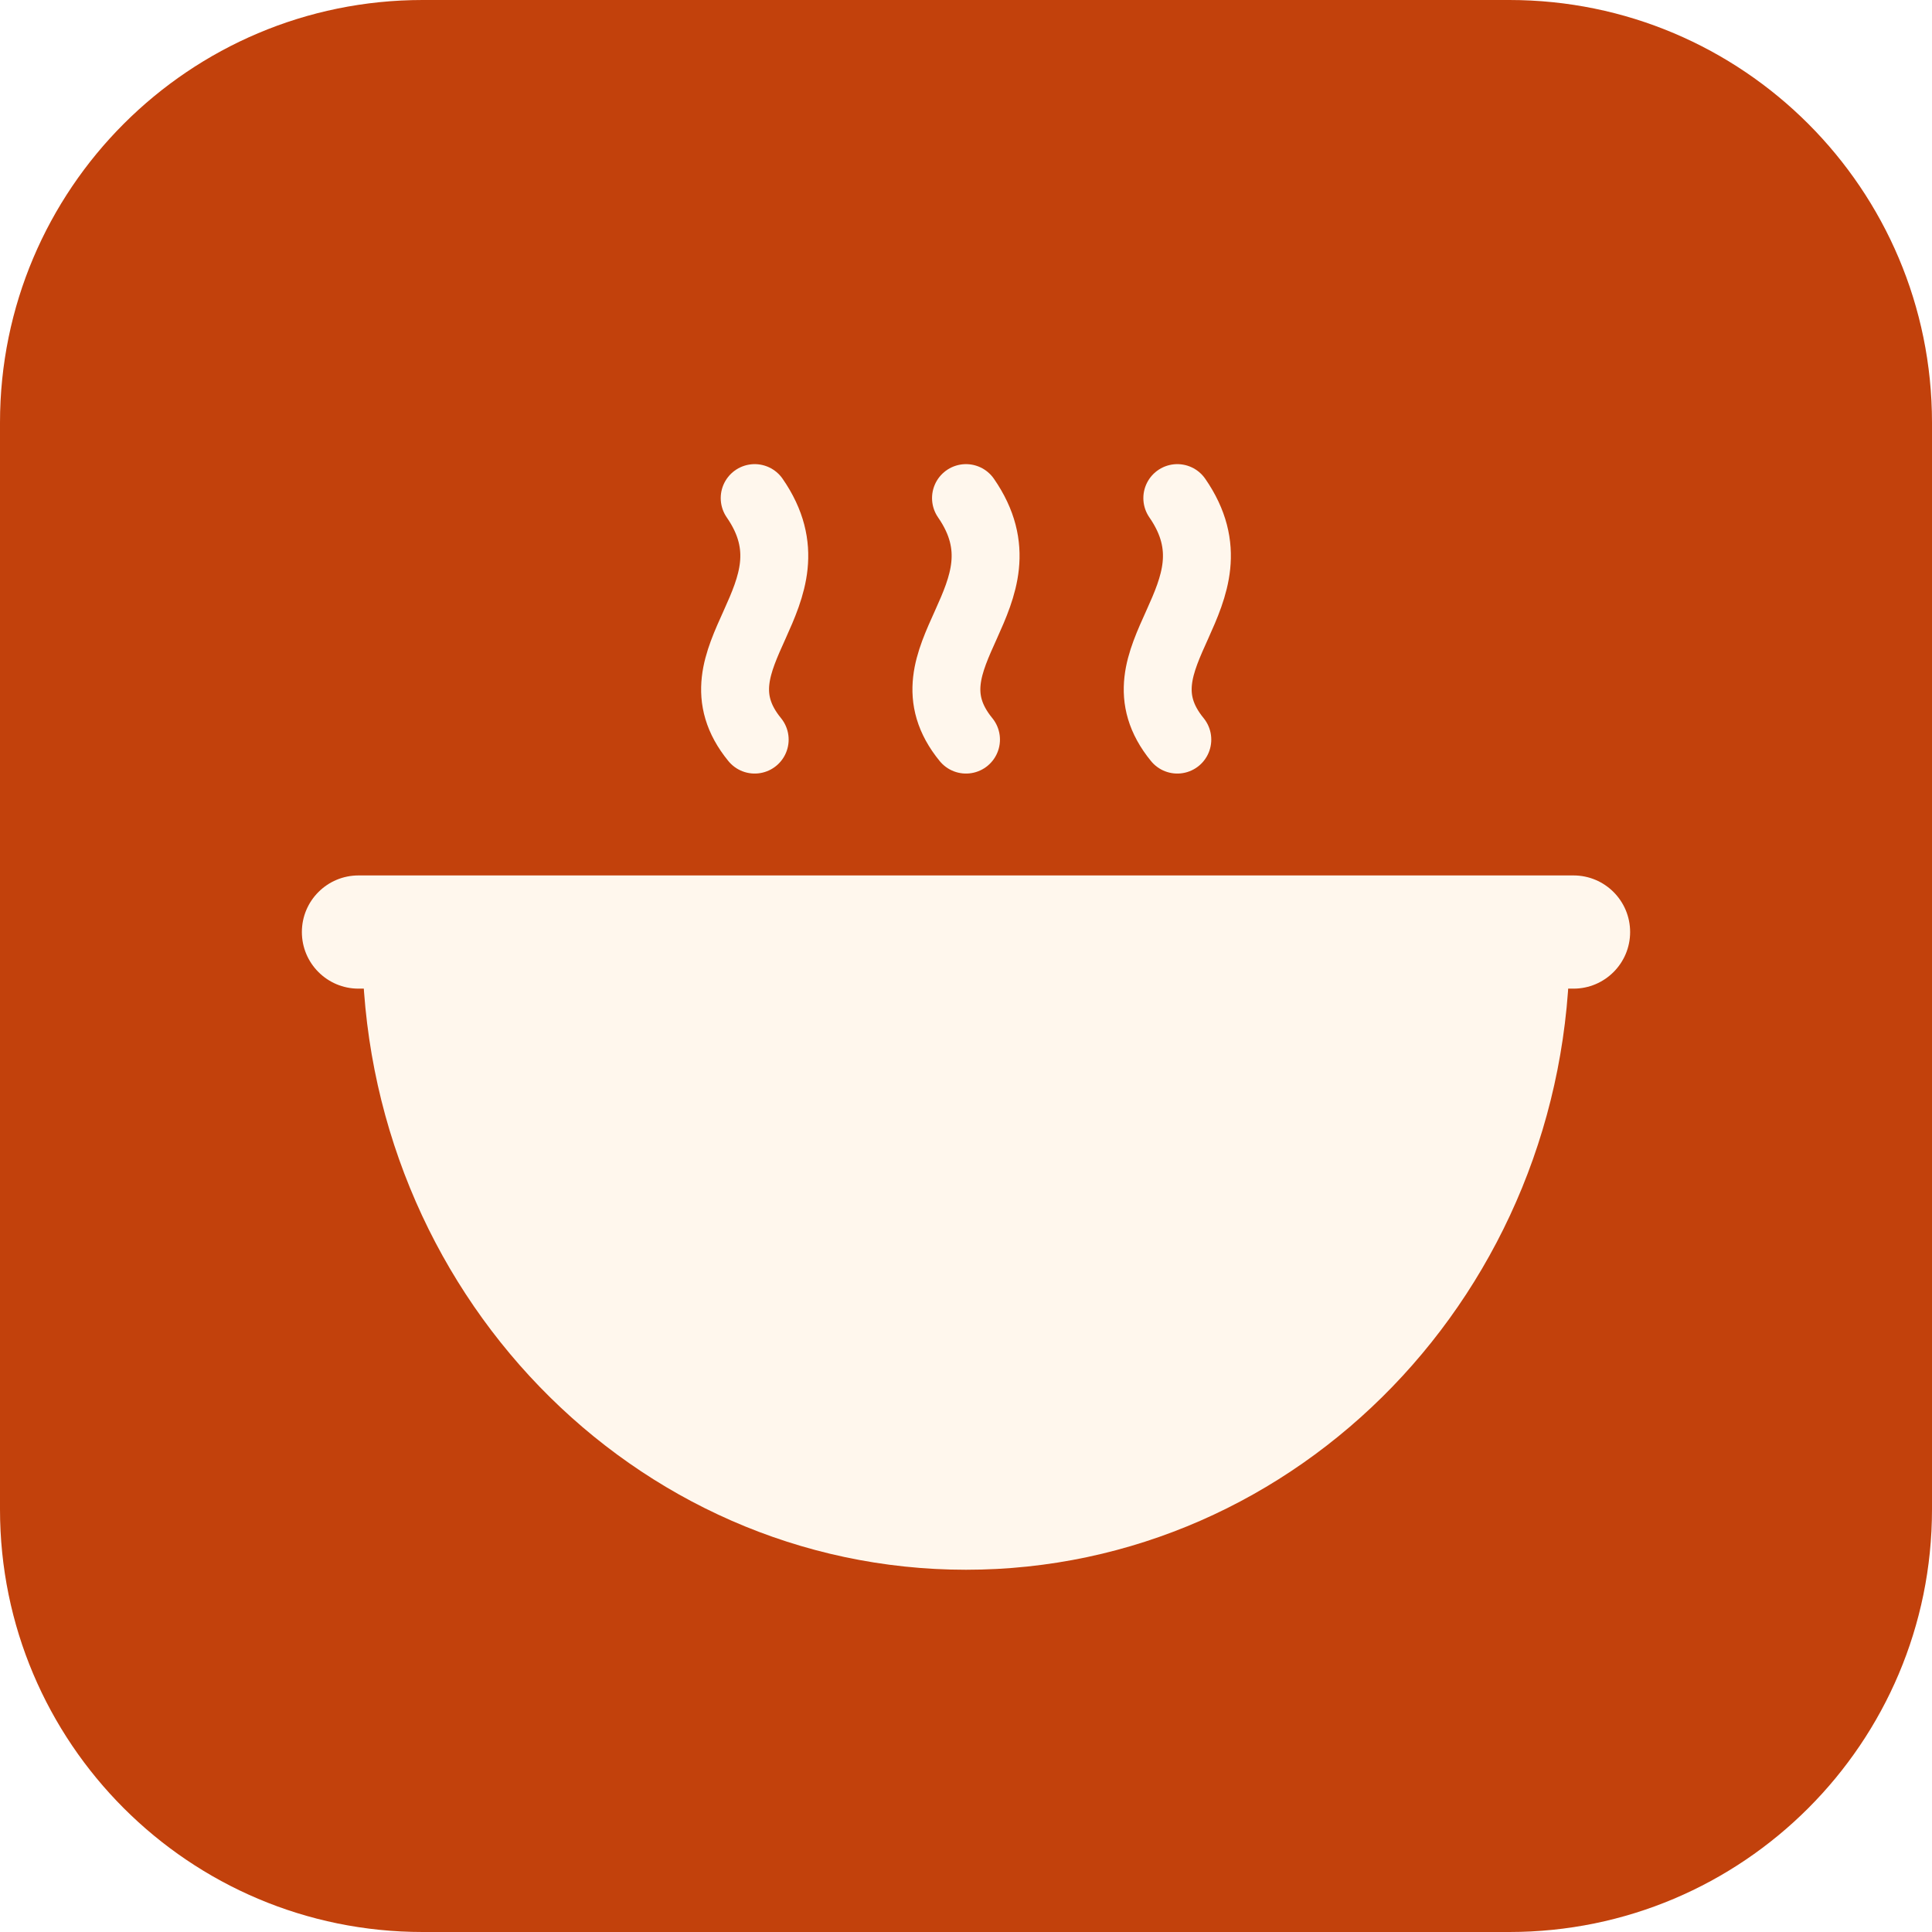
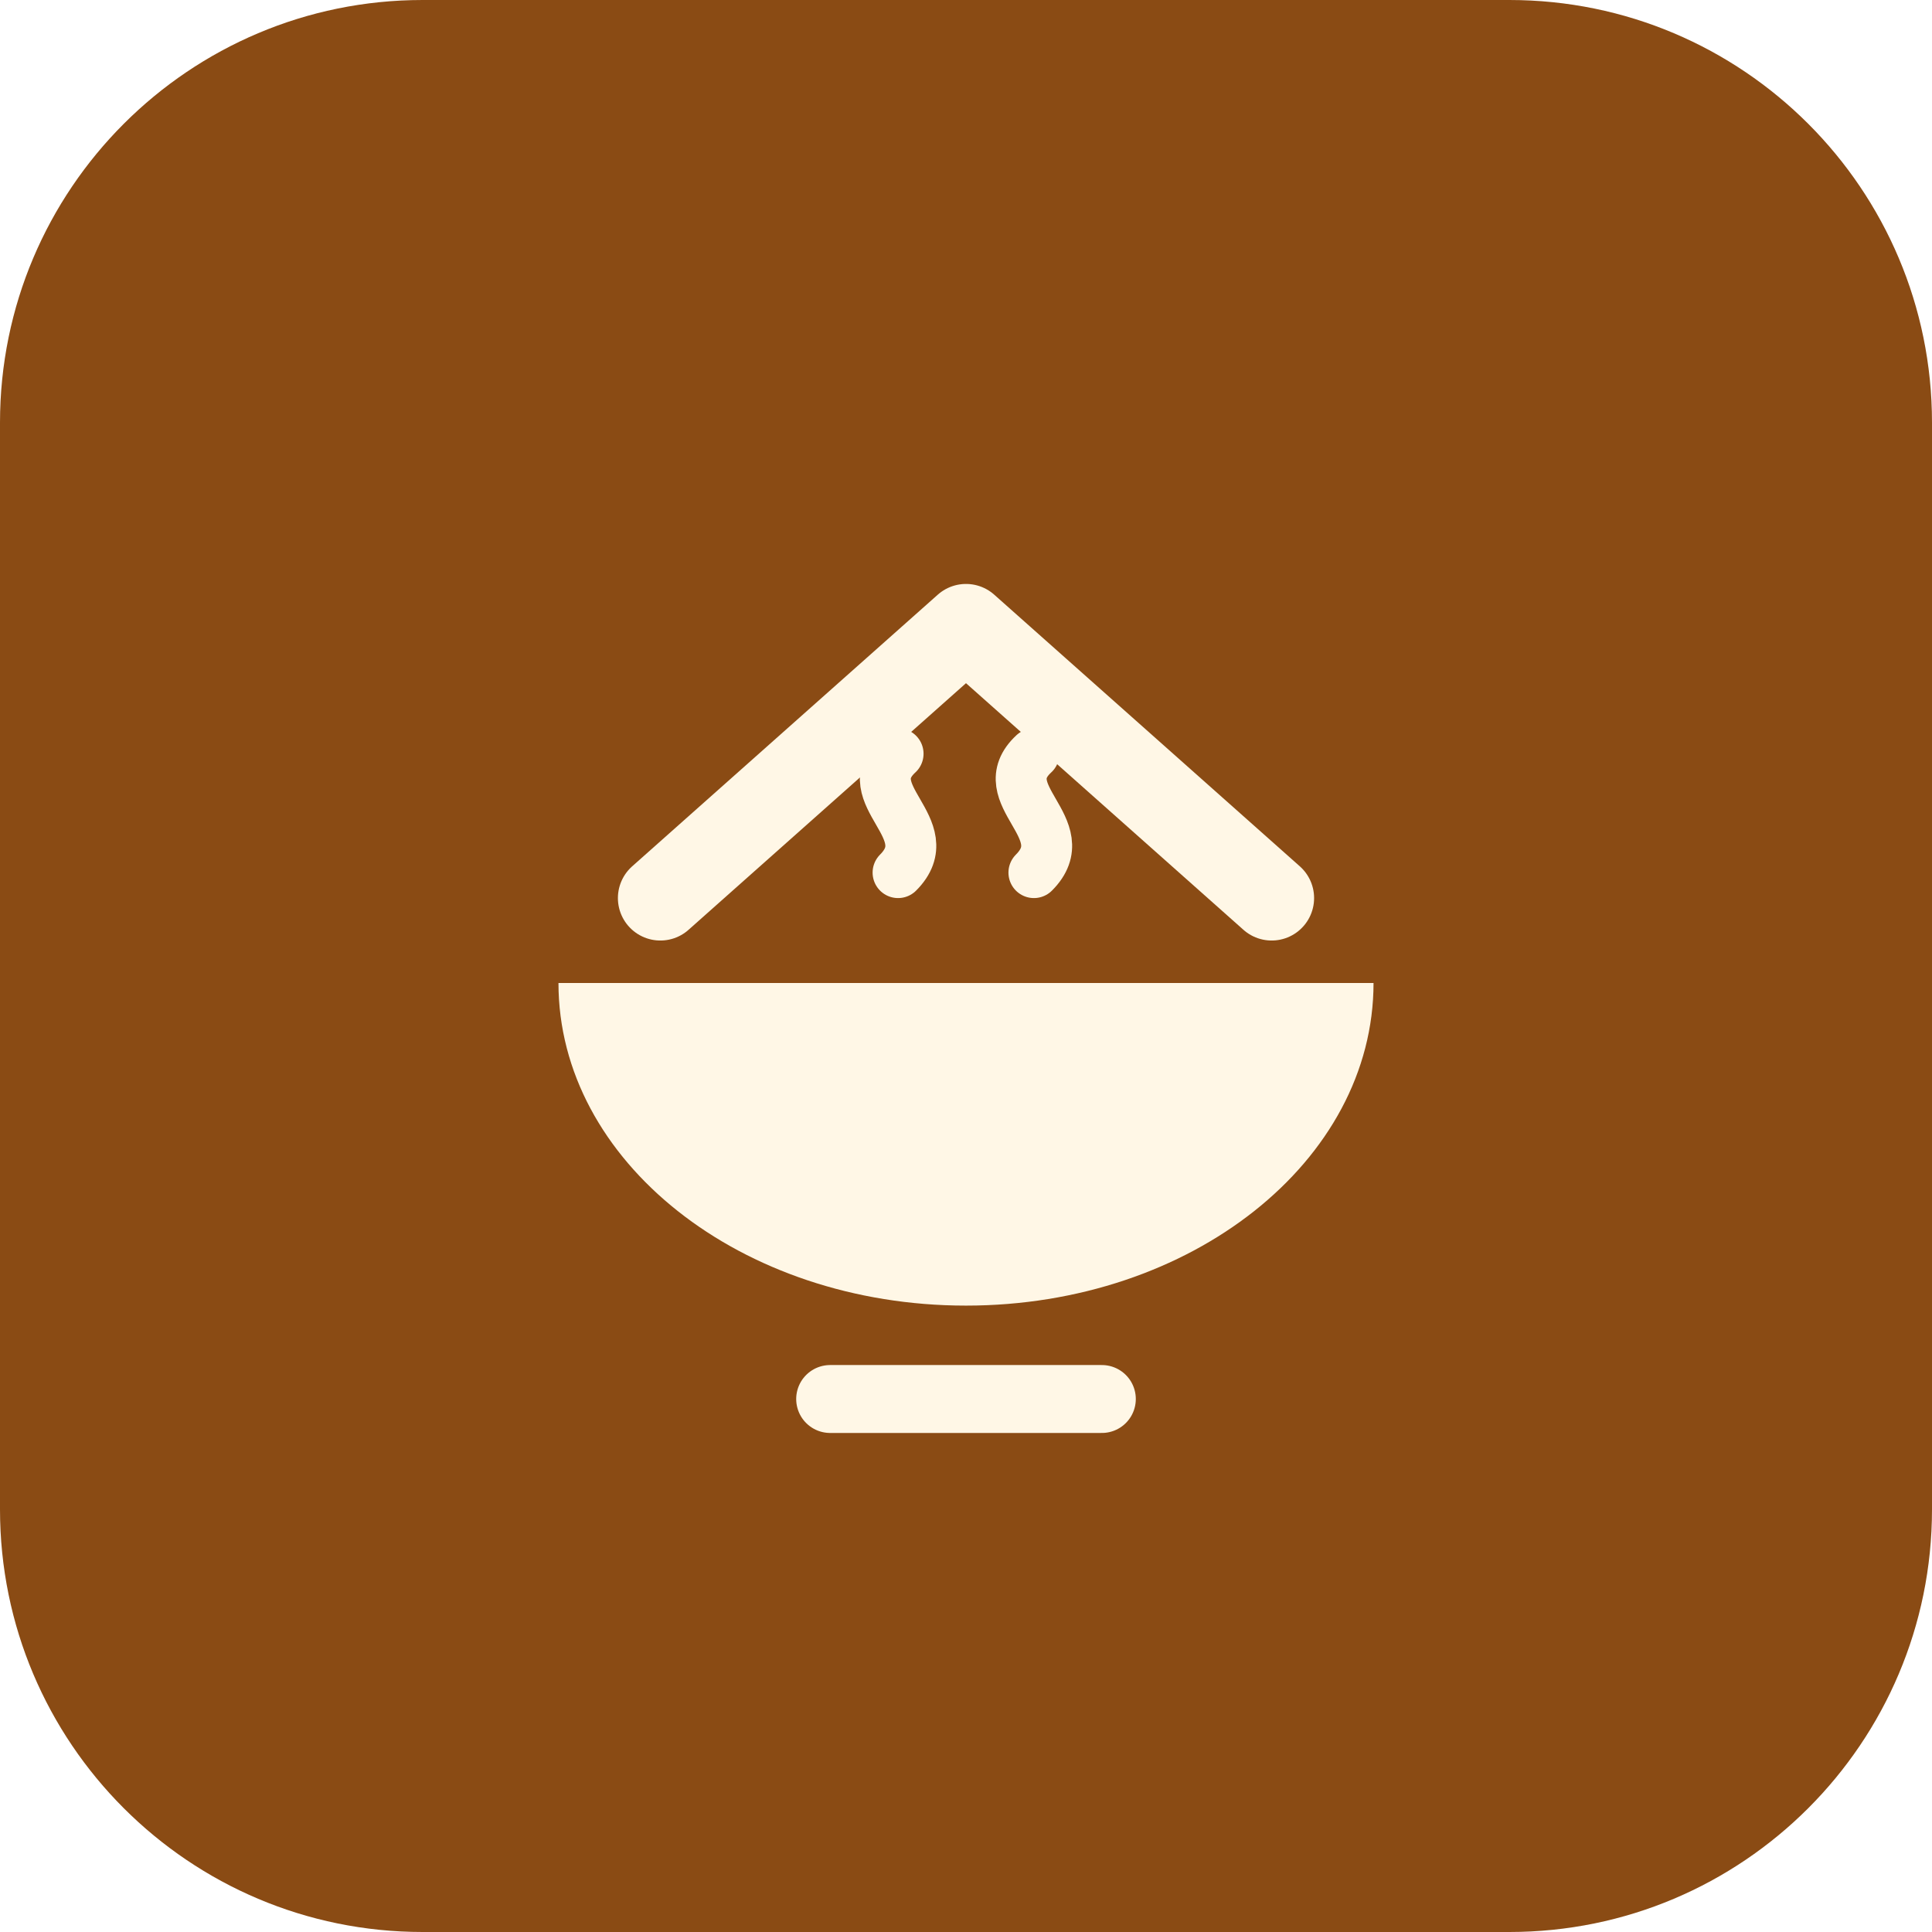
<svg xmlns="http://www.w3.org/2000/svg" viewBox="0 0 512 512">
-   <rect width="512" height="512" rx="112" fill="#c2410c" />
-   <path d="M96 250h320c0 92-72 166-160 166S96 342 96 250z" fill="#fff7ed" />
-   <rect x="80" y="232" width="352" height="30" rx="15" fill="#fff7ed" />
-   <path d="M200 196c-18-22 18-38 0-64M256 196c-18-22 18-38 0-64M312 196c-18-22 18-38 0-64" stroke="#fff7ed" stroke-width="18" stroke-linecap="round" fill="none" />
+   <rect width="512" height="512" rx="112" fill="#8a4b14" />
+   <g transform="translate(112 112) scale(4.5)" fill="none" stroke="#fff7e6" stroke-linecap="round" stroke-linejoin="round">
+     <path d="M14 28 32 12 50 28" stroke-width="5" />
+     <path d="M28 19.5c-2.6 2.4 2.6 4.4 0 7M36 19.5c-2.6 2.4 2.6 4.4 0 7" stroke-width="3" />
+     <path d="M8 33H56A24 19 0 0 1 8 33Z" fill="#fff7e6" stroke="none" />
+     <path d="M24 57.5H40" stroke-width="4" />
+   </g>
</svg>
